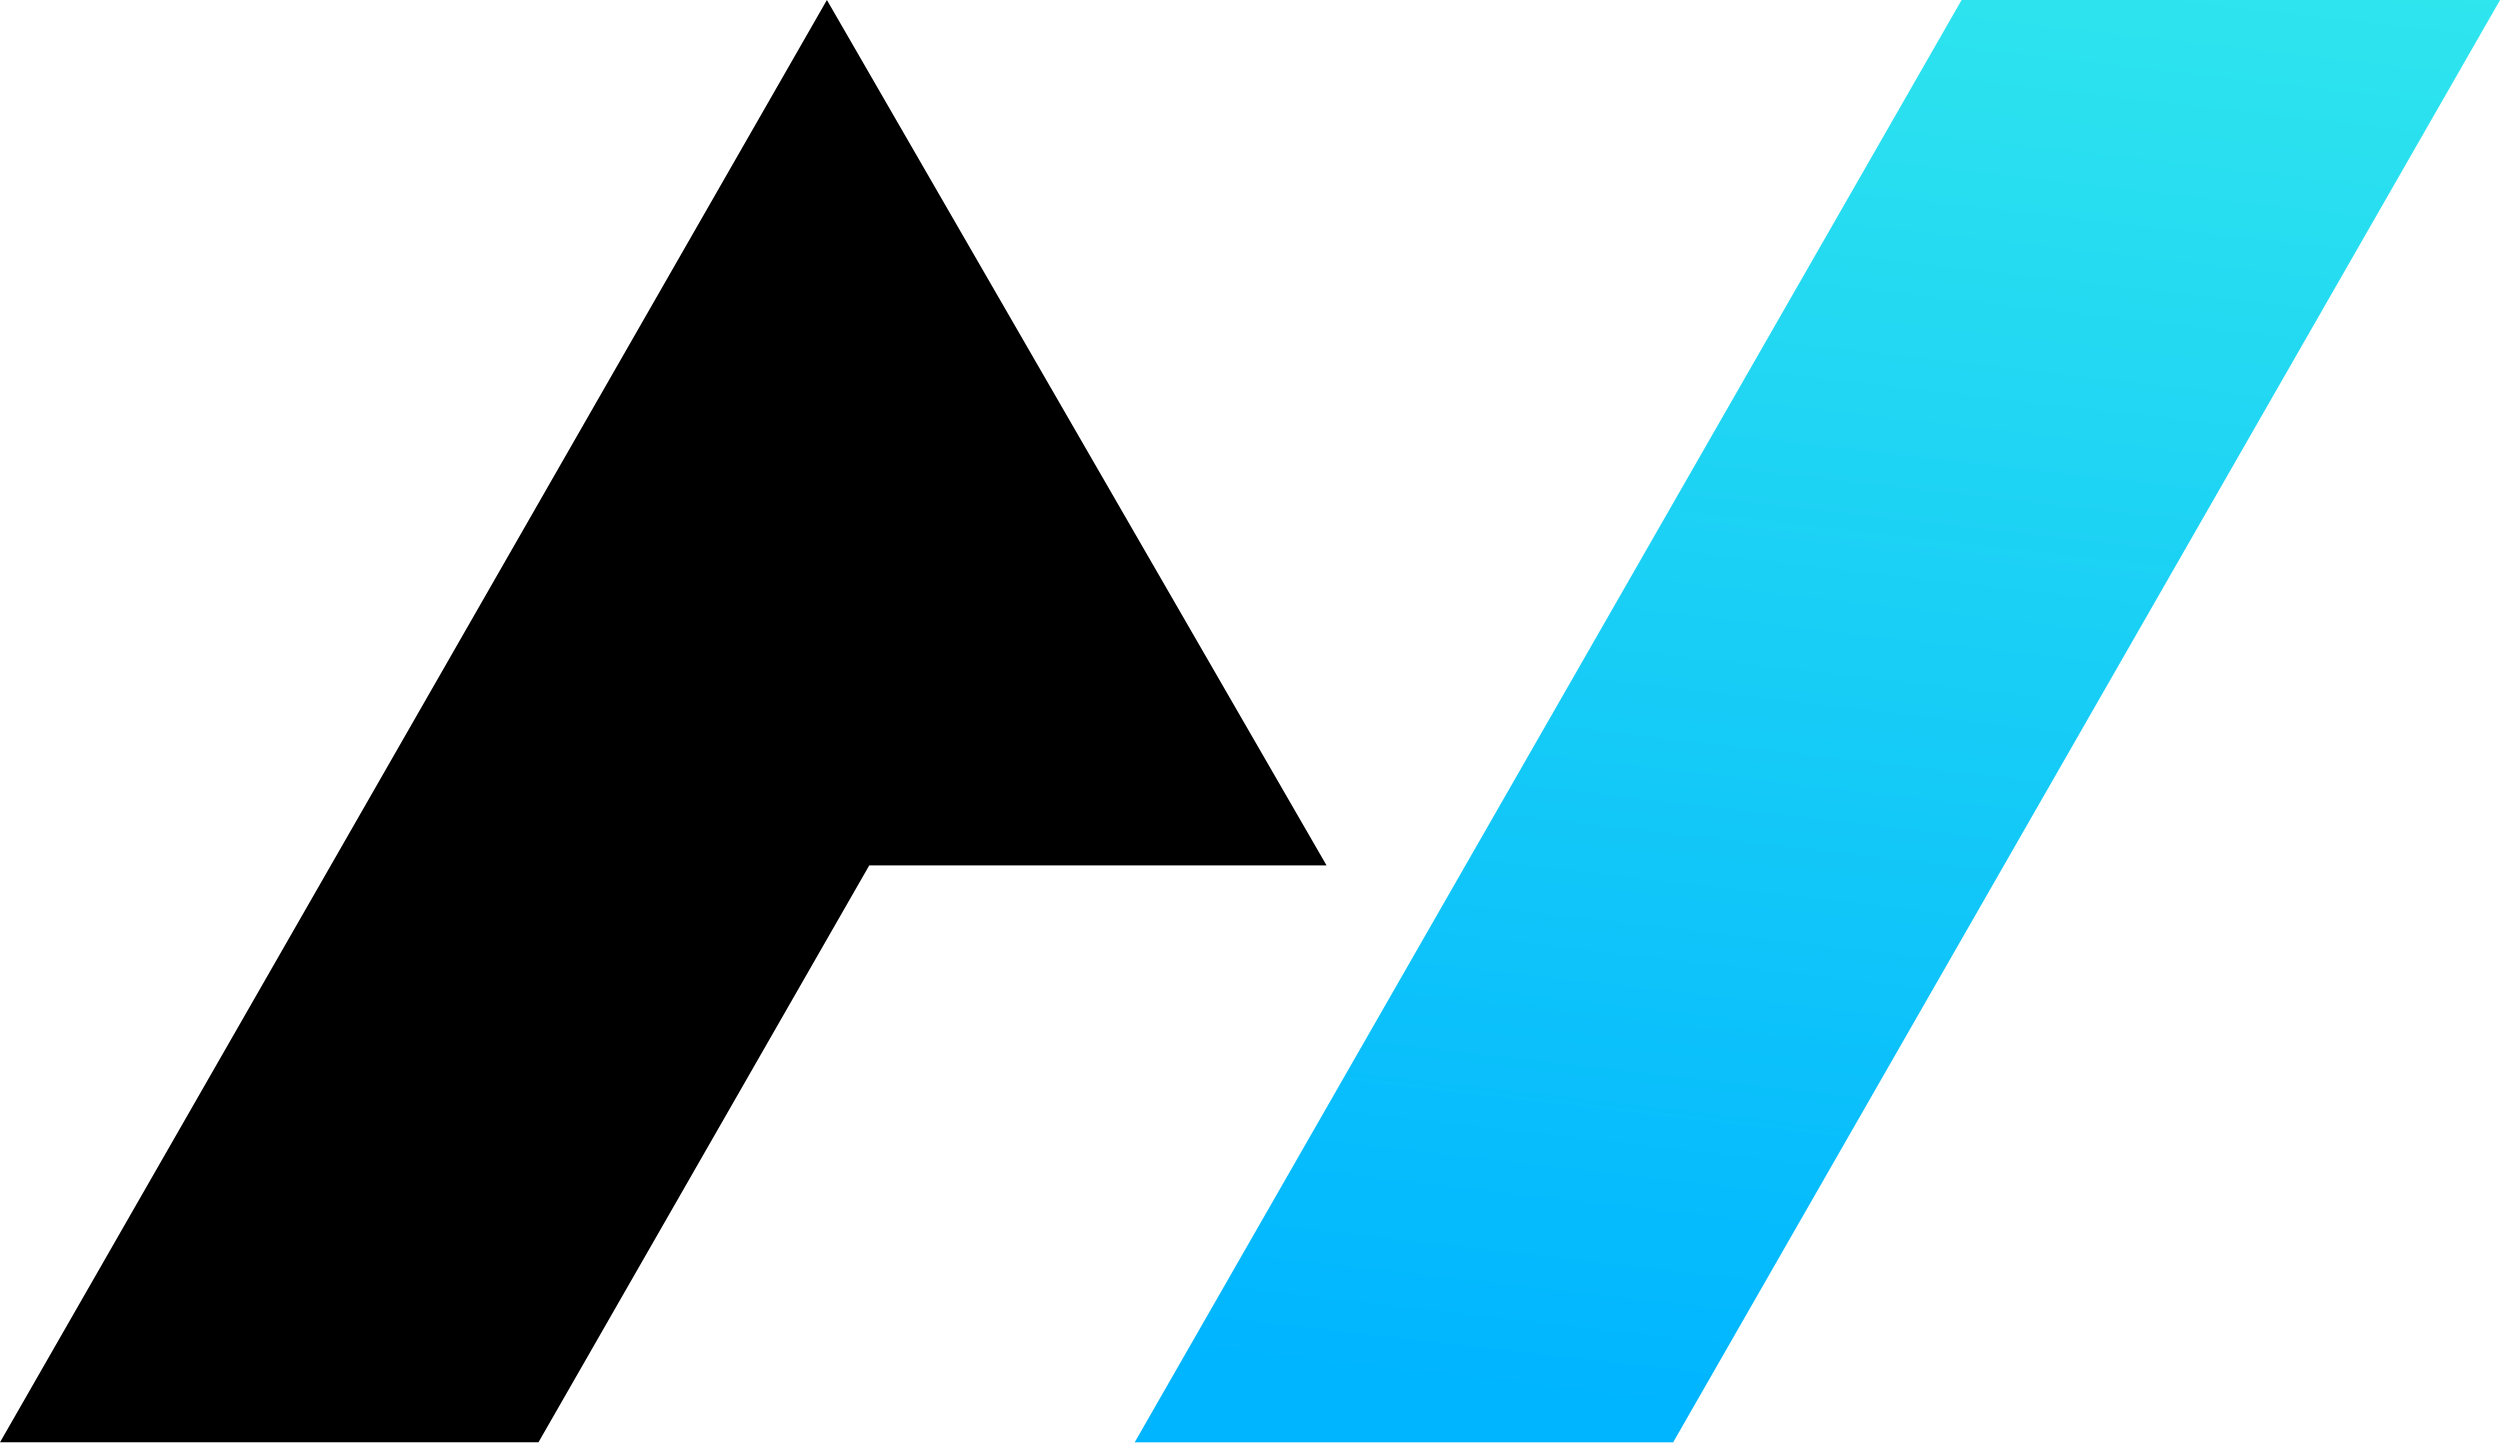
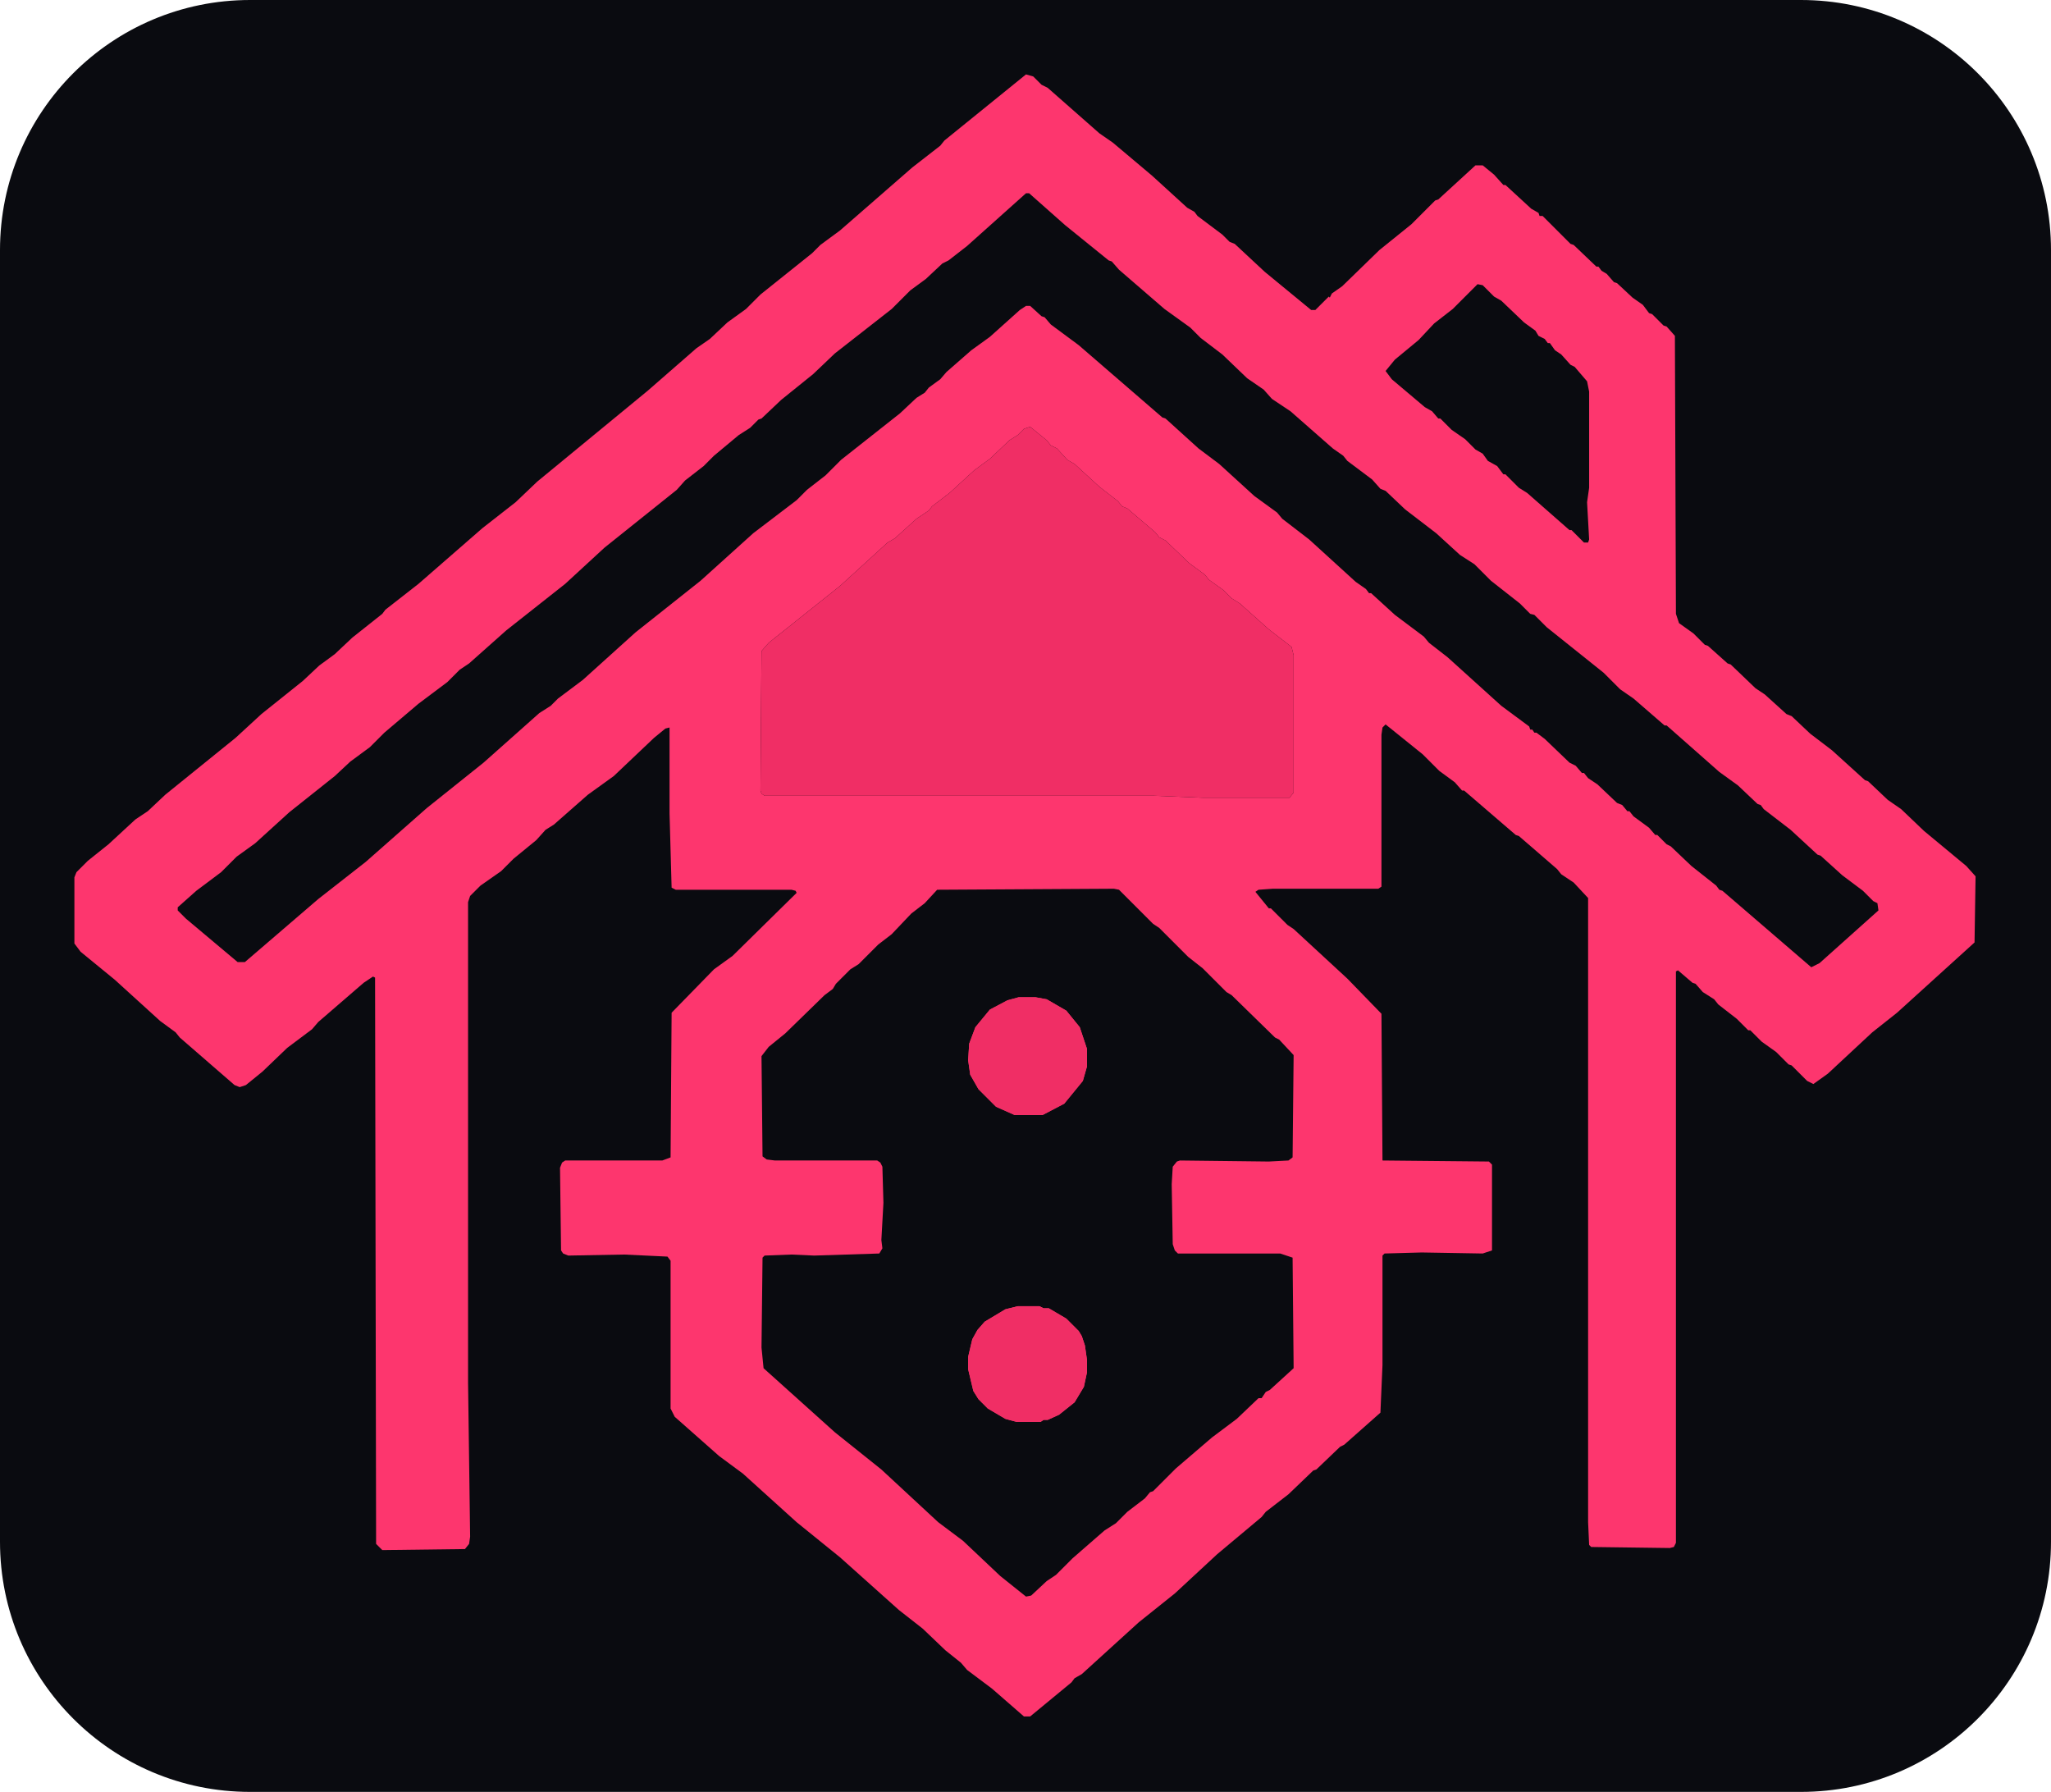
- <svg xmlns="http://www.w3.org/2000/svg" width="135" height="78" viewBox="0 0 135 78" fill="none">
-   <path d="M29.077 77.884H0L17.865 46.73L44.653 0L71.633 46.73H46.941L29.077 77.884Z" fill="black" />
-   <path d="M105.927 0H135.004L90.35 77.885H61.273L105.927 0Z" fill="url(#paint0_linear_3201_52)" />
-   <defs>
-     <linearGradient id="paint0_linear_3201_52" x1="120.44" y1="79.909" x2="134.616" y2="-44.322" gradientUnits="userSpaceOnUse">
-       <stop stop-color="#00B5FF" />
-       <stop offset="1" stop-color="#48FFE4" />
-     </linearGradient>
-   </defs>
+ <svg xmlns="http://www.w3.org/2000/svg" viewBox="-64 -64 1985 1734">
+   <rect x="-64" y="-64" width="1985" height="1734" rx="242" fill="#0a0b10" />
+   <path fill="#fd366e" fill-rule="evenodd" clip-rule="evenodd" d="M 929 8 L 850 72 L 846 77 L 819 98 L 749 159 L 730 173 L 722 181 L 672 221 L 658 235 L 640 248 L 623 264 L 610 273 L 563 314 L 456 402 L 435 422 L 403 447 L 341 501 L 309 526 L 306 530 L 277 553 L 260 569 L 245 580 L 229 595 L 189 627 L 164 650 L 96 705 L 79 721 L 67 729 L 41 753 L 21 769 L 10 780 L 8 785 L 8 849 L 14 857 L 47 884 L 91 924 L 106 935 L 110 940 L 163 986 L 168 988 L 174 986 L 190 973 L 214 950 L 238 932 L 244 925 L 288 887 L 297 881 L 299 882 L 300 1430 L 306 1436 L 386 1435 L 390 1430 L 391 1423 L 389 1274 L 389 809 L 391 803 L 401 793 L 421 779 L 433 767 L 455 749 L 464 739 L 472 734 L 505 705 L 530 687 L 569 650 L 580 641 L 584 640 L 584 723 L 586 795 L 590 797 L 702 797 L 706 798 L 707 800 L 645 861 L 627 874 L 586 916 L 585 1056 L 577 1059 L 483 1059 L 480 1061 L 478 1066 L 479 1146 L 481 1149 L 486 1151 L 540 1150 L 582 1152 L 585 1156 L 585 1299 L 589 1307 L 632 1345 L 655 1362 L 707 1409 L 749 1443 L 806 1494 L 829 1512 L 851 1533 L 866 1545 L 872 1552 L 896 1570 L 927 1597 L 933 1597 L 973 1564 L 976 1560 L 983 1556 L 1038 1506 L 1073 1478 L 1114 1440 L 1157 1404 L 1161 1399 L 1183 1382 L 1207 1359 L 1210 1358 L 1233 1336 L 1237 1334 L 1272 1303 L 1274 1257 L 1274 1151 L 1276 1149 L 1312 1148 L 1371 1149 L 1380 1146 L 1380 1063 L 1377 1060 L 1274 1059 L 1273 917 L 1240 883 L 1188 835 L 1182 831 L 1166 815 L 1164 815 L 1151 799 L 1154 797 L 1168 796 L 1270 796 L 1273 794 L 1273 647 L 1274 640 L 1277 637 L 1313 666 L 1329 682 L 1344 693 L 1351 701 L 1353 701 L 1403 744 L 1406 745 L 1443 777 L 1447 782 L 1459 790 L 1473 805 L 1473 1409 L 1474 1431 L 1476 1433 L 1552 1434 L 1556 1433 L 1558 1429 L 1558 876 L 1560 875 L 1574 887 L 1577 888 L 1584 896 L 1595 903 L 1599 908 L 1617 922 L 1628 933 L 1630 933 L 1641 944 L 1655 954 L 1667 966 L 1670 967 L 1685 982 L 1691 985 L 1705 975 L 1748 935 L 1772 916 L 1847 848 L 1848 784 L 1839 774 L 1798 740 L 1776 719 L 1763 710 L 1744 692 L 1741 691 L 1709 662 L 1688 646 L 1670 629 L 1665 627 L 1644 608 L 1635 602 L 1611 579 L 1608 578 L 1589 561 L 1586 560 L 1575 549 L 1561 539 L 1558 530 L 1557 261 L 1549 252 L 1546 251 L 1535 240 L 1532 239 L 1526 231 L 1516 224 L 1501 210 L 1498 209 L 1491 201 L 1486 198 L 1483 194 L 1481 194 L 1459 173 L 1456 172 L 1429 145 L 1426 145 L 1425 142 L 1418 138 L 1393 115 L 1391 115 L 1382 105 L 1371 96 L 1364 96 L 1328 129 L 1325 130 L 1302 153 L 1271 178 L 1235 213 L 1225 220 L 1223 224 L 1222 223 L 1209 236 L 1205 236 L 1160 199 L 1131 172 L 1126 170 L 1119 163 L 1095 145 L 1092 141 L 1085 137 L 1051 106 L 1013 74 L 1000 65 L 950 21 L 944 18 L 936 10 Z     M 1014 796 L 1019 797 L 1052 830 L 1058 834 L 1086 862 L 1100 873 L 1123 896 L 1128 899 L 1170 940 L 1174 942 L 1188 957 L 1187 1056 L 1183 1059 L 1164 1060 L 1078 1059 L 1075 1060 L 1071 1065 L 1070 1082 L 1071 1140 L 1073 1146 L 1076 1149 L 1175 1149 L 1187 1153 L 1188 1260 L 1165 1281 L 1161 1283 L 1157 1289 L 1154 1289 L 1133 1309 L 1109 1327 L 1074 1357 L 1052 1379 L 1049 1380 L 1044 1386 L 1027 1399 L 1016 1410 L 1005 1417 L 974 1444 L 958 1460 L 949 1466 L 934 1480 L 929 1481 L 904 1461 L 868 1427 L 844 1409 L 789 1358 L 744 1322 L 675 1260 L 673 1240 L 674 1153 L 676 1151 L 702 1150 L 724 1151 L 787 1149 L 790 1144 L 789 1136 L 791 1100 L 790 1065 L 788 1061 L 785 1059 L 686 1059 L 678 1058 L 674 1055 L 673 958 L 680 949 L 696 936 L 734 899 L 742 893 L 745 888 L 759 874 L 767 869 L 786 850 L 799 840 L 818 820 L 831 810 L 843 797 Z     M 909 1203 L 889 1215 L 882 1223 L 877 1232 L 873 1249 L 873 1261 L 878 1282 L 883 1290 L 892 1299 L 909 1309 L 920 1312 L 943 1312 L 946 1310 L 950 1310 L 961 1305 L 976 1293 L 985 1278 L 988 1264 L 988 1252 L 986 1238 L 983 1229 L 980 1224 L 968 1212 L 951 1202 L 946 1202 L 942 1200 L 921 1200 Z     M 922 901 L 911 904 L 894 913 L 880 930 L 874 946 L 873 962 L 875 976 L 883 990 L 900 1007 L 918 1015 L 945 1015 L 966 1004 L 984 982 L 988 968 L 988 951 L 981 930 L 968 914 L 949 903 L 938 901 Z     M 673 566 L 680 558 L 749 503 L 795 461 L 802 457 L 823 438 L 835 430 L 838 426 L 855 413 L 879 391 L 894 380 L 913 362 L 921 357 L 927 351 L 933 349 L 949 362 L 953 367 L 959 370 L 969 381 L 976 385 L 1000 407 L 1018 421 L 1022 426 L 1027 428 L 1054 451 L 1058 456 L 1064 459 L 1087 481 L 1102 492 L 1106 497 L 1120 507 L 1128 515 L 1136 520 L 1164 545 L 1186 562 L 1188 570 L 1188 703 L 1184 708 L 1101 708 L 1052 706 L 676 706 L 673 704 L 672 701 Z     M 933 513 L 915 515 L 904 519 L 896 524 L 881 540 L 877 548 L 873 572 L 877 593 L 885 605 L 900 619 L 915 626 L 927 628 L 950 625 L 964 618 L 975 607 L 984 594 L 988 578 L 988 564 L 986 553 L 976 535 L 959 520 L 947 515 Z     M 1366 211 L 1371 212 L 1382 223 L 1389 227 L 1411 248 L 1422 256 L 1425 261 L 1431 264 L 1434 268 L 1436 268 L 1441 275 L 1447 279 L 1456 289 L 1460 291 L 1472 305 L 1474 315 L 1474 408 L 1472 422 L 1474 458 L 1473 461 L 1469 461 L 1457 449 L 1455 449 L 1414 413 L 1406 408 L 1393 395 L 1391 395 L 1385 387 L 1376 382 L 1371 375 L 1364 371 L 1354 361 L 1341 352 L 1330 341 L 1328 341 L 1322 334 L 1315 330 L 1283 303 L 1277 295 L 1286 284 L 1309 265 L 1324 249 L 1342 235 Z     M 108 814 L 126 798 L 150 780 L 165 765 L 183 752 L 216 722 L 260 687 L 275 673 L 294 659 L 308 645 L 341 617 L 369 596 L 381 584 L 390 578 L 426 546 L 483 501 L 521 466 L 591 410 L 599 401 L 617 387 L 627 377 L 651 357 L 662 350 L 670 342 L 673 341 L 692 323 L 723 298 L 744 278 L 799 235 L 817 217 L 832 206 L 848 191 L 854 188 L 872 174 L 929 123 L 932 123 L 967 154 L 1009 188 L 1012 189 L 1019 197 L 1063 235 L 1088 253 L 1098 263 L 1119 279 L 1143 302 L 1159 313 L 1167 322 L 1185 334 L 1226 370 L 1236 377 L 1240 382 L 1264 400 L 1272 409 L 1277 411 L 1296 429 L 1326 452 L 1349 473 L 1363 482 L 1379 498 L 1407 520 L 1417 530 L 1421 531 L 1433 543 L 1488 587 L 1504 603 L 1517 612 L 1547 638 L 1549 638 L 1600 683 L 1618 696 L 1637 714 L 1640 715 L 1643 719 L 1669 739 L 1695 763 L 1698 764 L 1719 783 L 1739 798 L 1749 808 L 1753 810 L 1754 817 L 1697 868 L 1689 872 L 1603 798 L 1600 797 L 1597 793 L 1573 774 L 1553 755 L 1549 753 L 1540 744 L 1538 744 L 1532 737 L 1517 726 L 1513 721 L 1511 721 L 1506 715 L 1501 713 L 1482 695 L 1473 689 L 1469 684 L 1467 684 L 1461 677 L 1455 674 L 1431 651 L 1423 645 L 1421 645 L 1419 642 L 1417 642 L 1416 639 L 1389 619 L 1337 572 L 1319 558 L 1314 552 L 1286 531 L 1263 510 L 1261 510 L 1258 506 L 1248 499 L 1203 458 L 1177 438 L 1172 432 L 1150 416 L 1116 385 L 1096 370 L 1064 341 L 1061 340 L 980 270 L 953 250 L 947 243 L 944 242 L 933 232 L 929 232 L 923 236 L 894 262 L 876 275 L 852 296 L 846 303 L 835 311 L 831 316 L 823 321 L 807 336 L 750 381 L 735 396 L 717 410 L 707 420 L 665 452 L 614 498 L 551 548 L 500 594 L 476 612 L 469 619 L 458 626 L 404 674 L 349 718 L 290 770 L 244 806 L 173 867 L 166 867 L 116 825 L 108 817 Z" />
+   <path fill="#f02e65" d="M 909 1203 L 889 1215 L 882 1223 L 877 1232 L 873 1249 L 873 1261 L 878 1282 L 883 1290 L 892 1299 L 909 1309 L 920 1312 L 943 1312 L 946 1310 L 950 1310 L 961 1305 L 976 1293 L 985 1278 L 988 1264 L 988 1252 L 986 1238 L 983 1229 L 980 1224 L 968 1212 L 951 1202 L 946 1202 L 942 1200 L 921 1200 Z M 922 901 L 911 904 L 894 913 L 880 930 L 874 946 L 873 962 L 875 976 L 883 990 L 900 1007 L 918 1015 L 945 1015 L 966 1004 L 984 982 L 988 968 L 988 951 L 981 930 L 968 914 L 949 903 L 938 901 Z M 673 566 L 680 558 L 749 503 L 795 461 L 802 457 L 823 438 L 835 430 L 838 426 L 855 413 L 879 391 L 894 380 L 913 362 L 921 357 L 927 351 L 933 349 L 949 362 L 953 367 L 959 370 L 969 381 L 976 385 L 1000 407 L 1018 421 L 1022 426 L 1027 428 L 1054 451 L 1058 456 L 1064 459 L 1087 481 L 1102 492 L 1106 497 L 1120 507 L 1128 515 L 1136 520 L 1164 545 L 1186 562 L 1188 570 L 1188 703 L 1184 708 L 1101 708 L 1052 706 L 676 706 L 673 704 L 672 701 Z" />
</svg>
